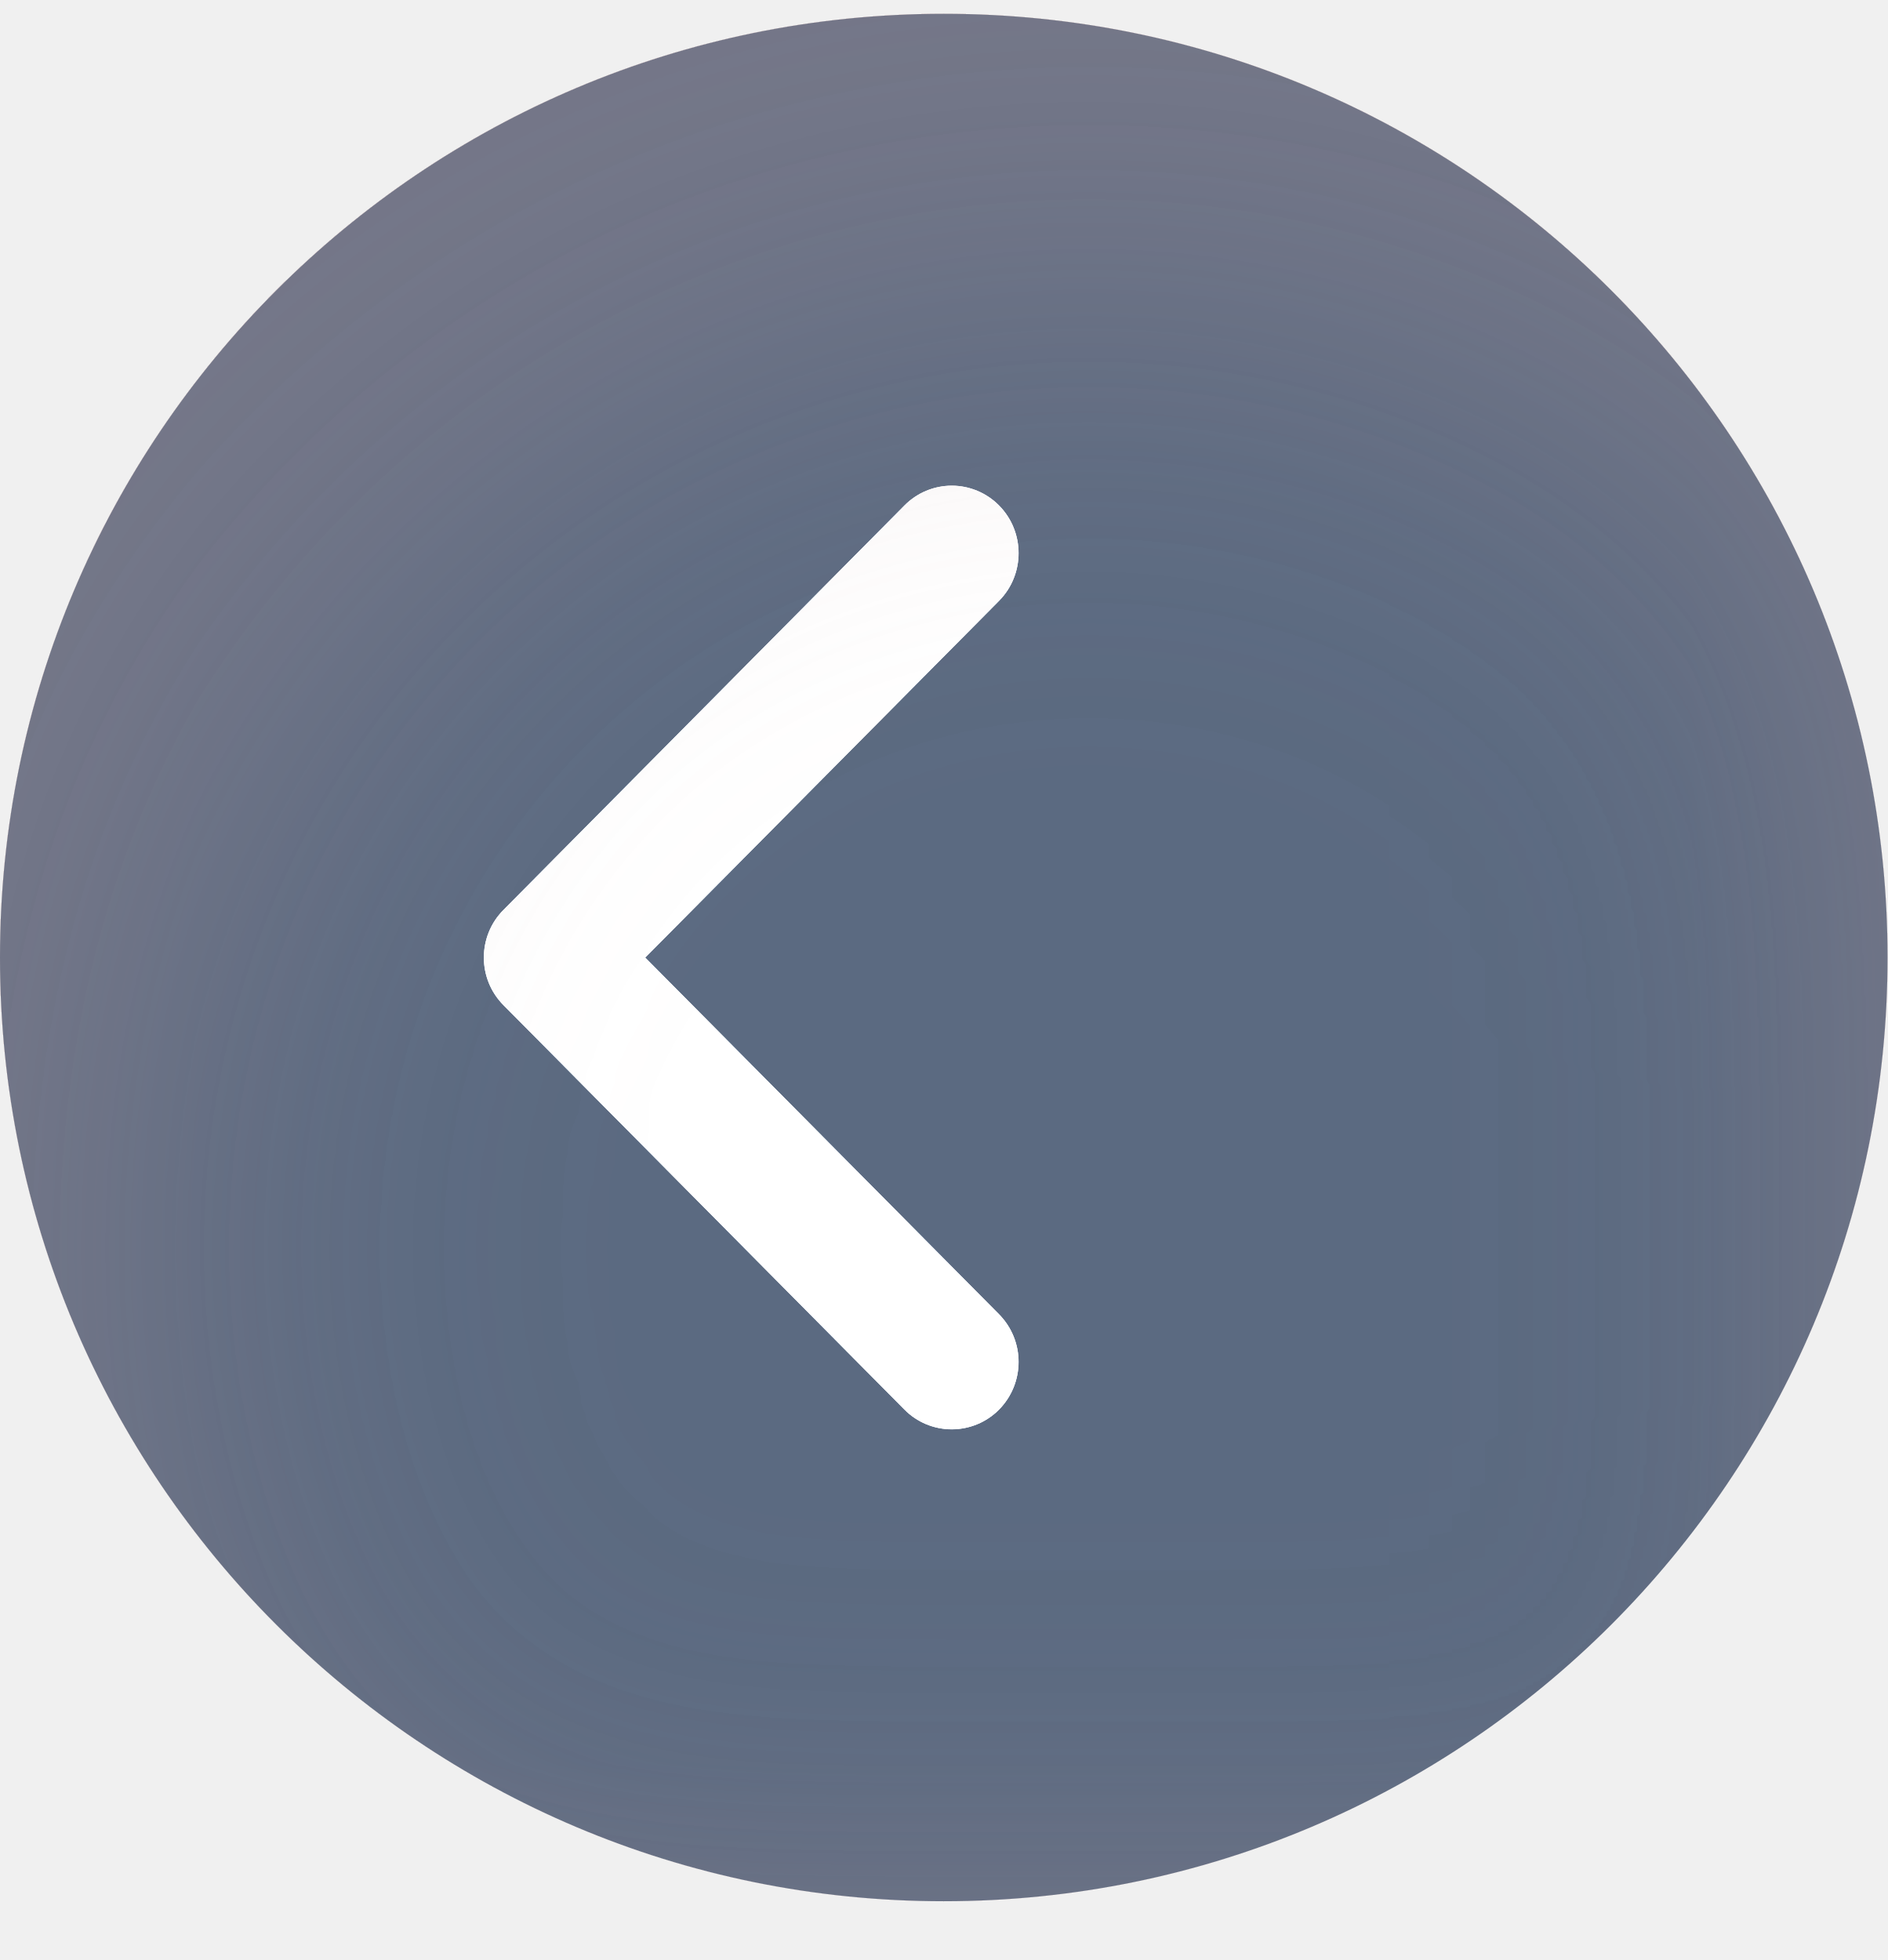
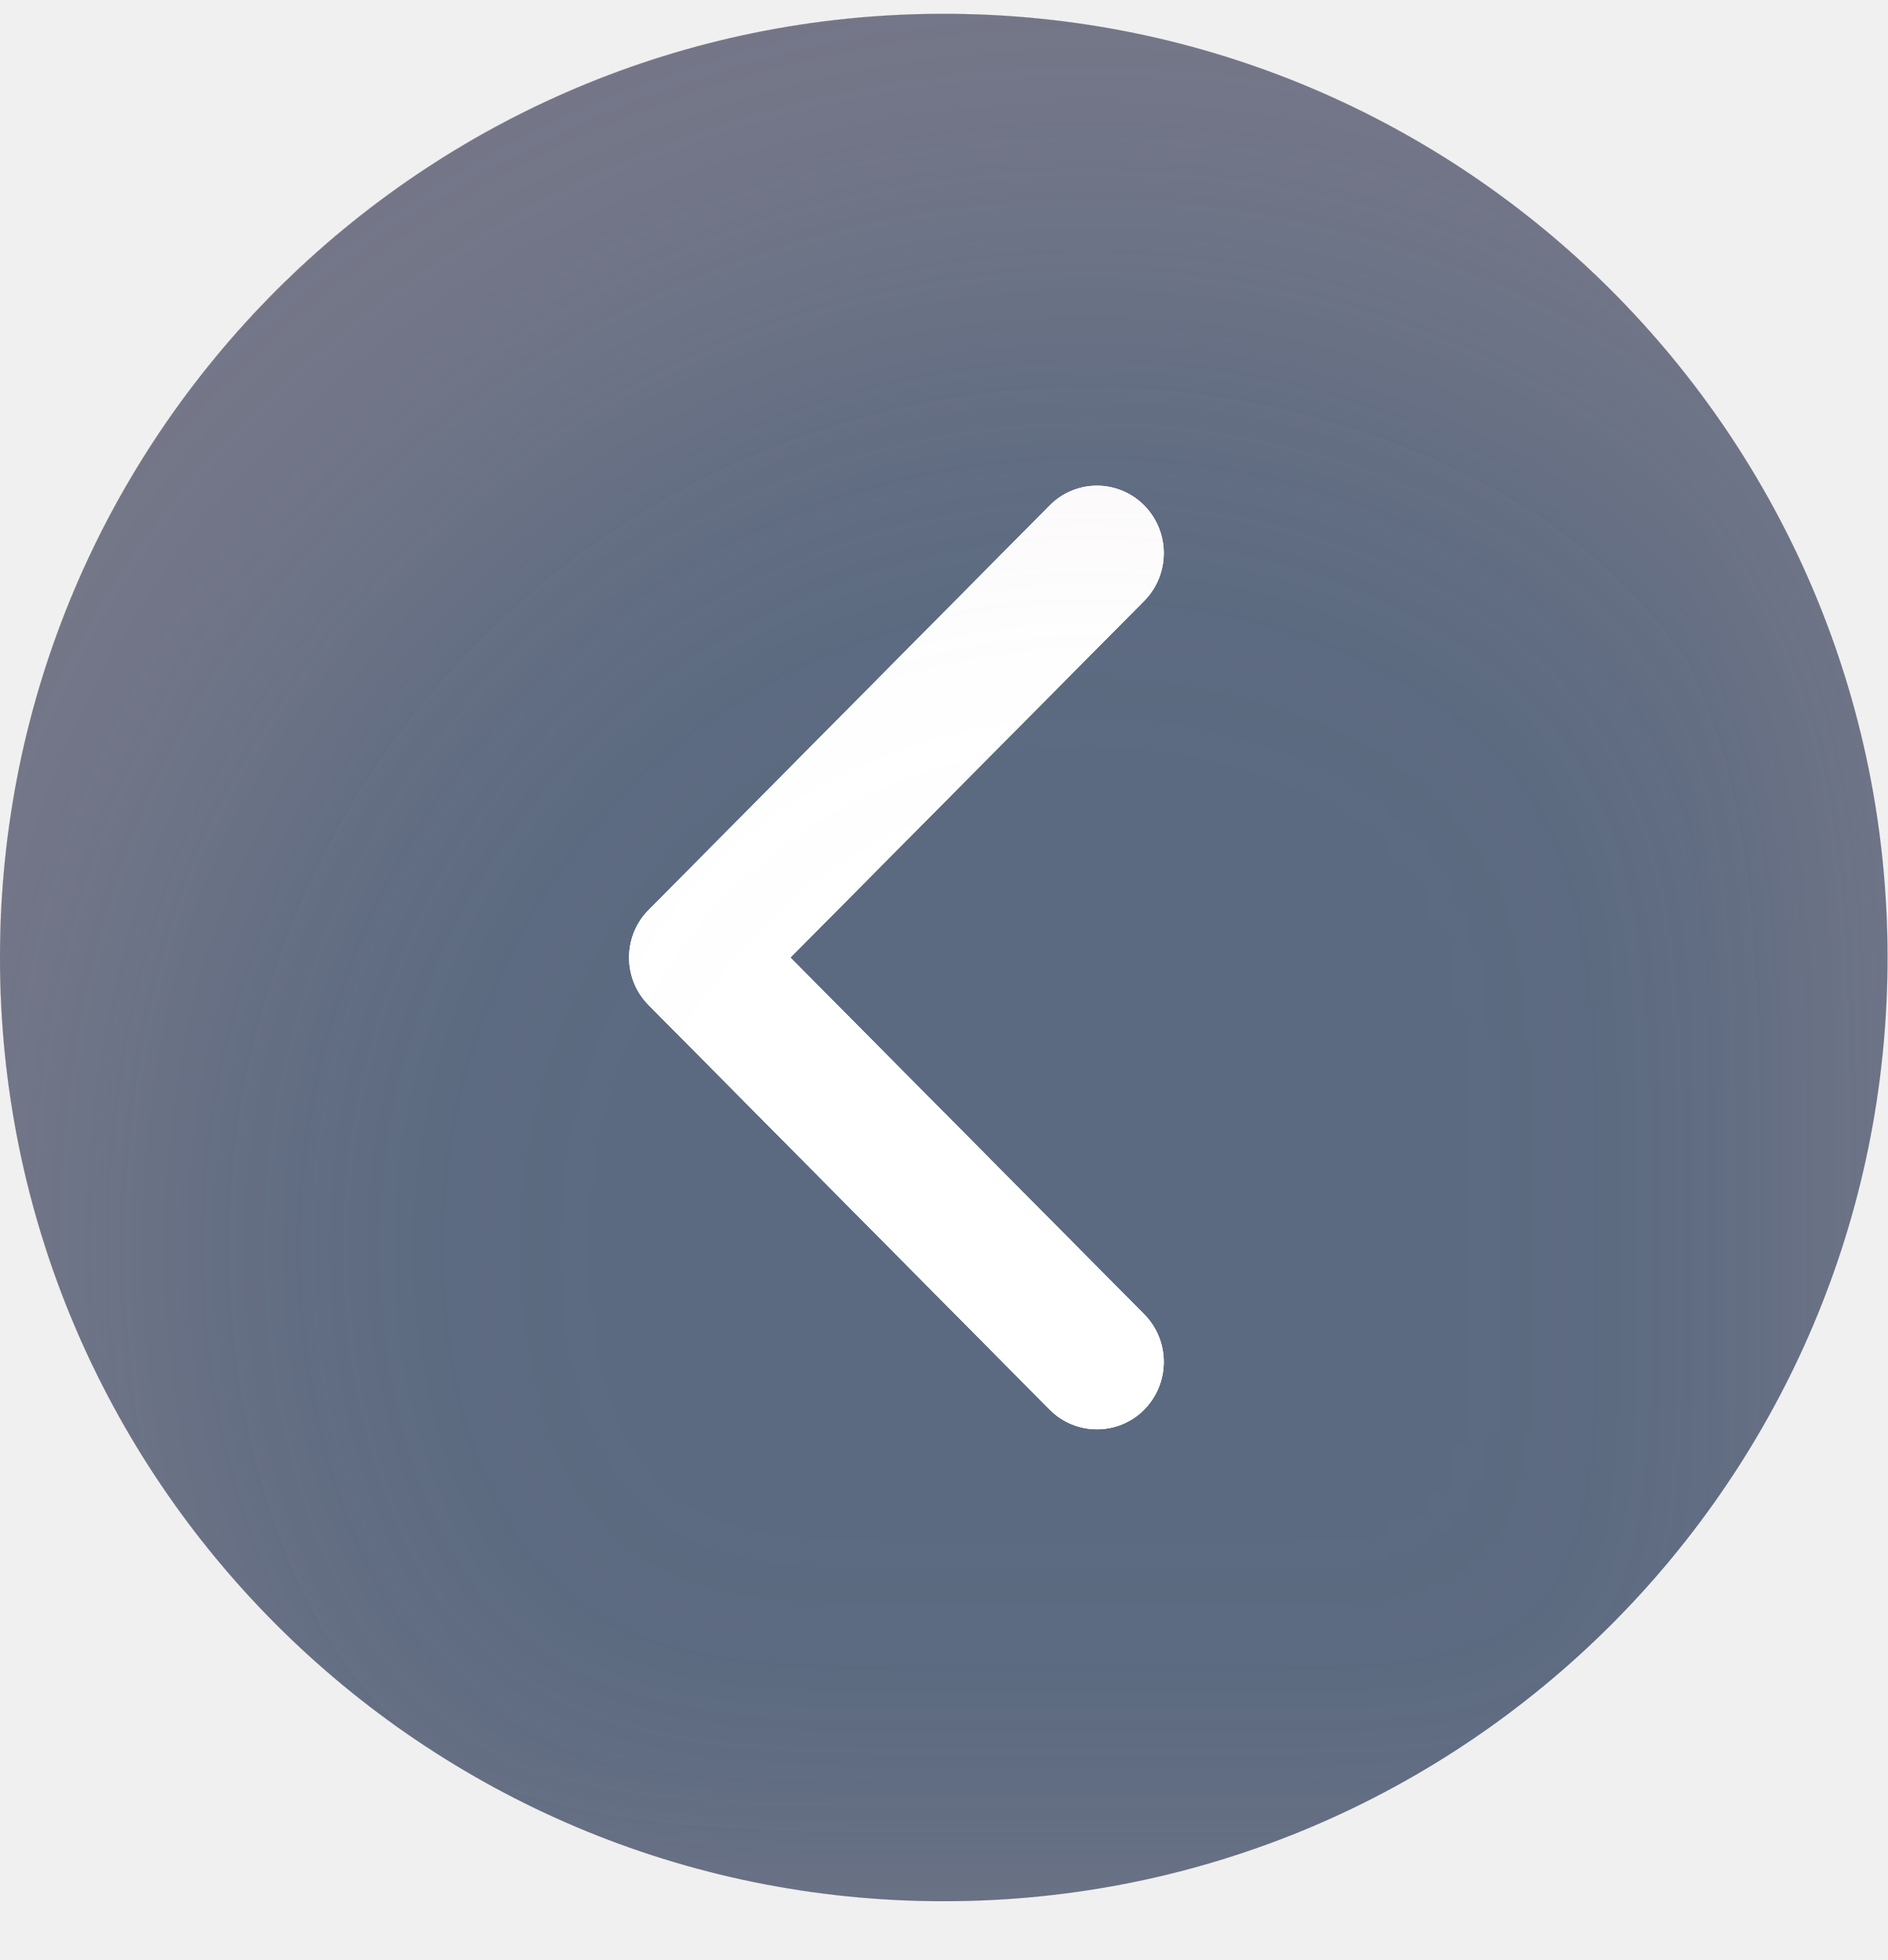
<svg xmlns="http://www.w3.org/2000/svg" width="26" height="27" viewBox="0 0 26 27" fill="none">
-   <g filter="url(#filter0_i_3576_30311)">
+   <g filter="url(#filter0_i_600_112130)">
    <rect width="26" height="26" rx="13" transform="matrix(4.22123e-08 -1 -1 -4.52638e-08 26 26.1904)" fill="#243958" fill-opacity="0.73" />
-     <path fill-rule="evenodd" clip-rule="evenodd" d="M8.888 13.191L13.761 8.278C14.121 7.914 14.121 7.326 13.761 6.962C13.589 6.788 13.354 6.69 13.11 6.69C12.866 6.69 12.631 6.788 12.459 6.962L6.936 12.533C6.574 12.896 6.574 13.485 6.936 13.848L12.459 19.419C12.631 19.593 12.866 19.69 13.11 19.69C13.354 19.69 13.589 19.593 13.761 19.419C14.121 19.054 14.121 18.467 13.76 18.103L8.888 13.191Z" fill="white" />
-     <path fill-rule="evenodd" clip-rule="evenodd" d="M8.888 13.191L13.761 8.278C14.121 7.914 14.121 7.326 13.761 6.962C13.589 6.788 13.354 6.69 13.11 6.69C12.866 6.69 12.631 6.788 12.459 6.962L6.936 12.533C6.574 12.896 6.574 13.485 6.936 13.848L12.459 19.419C12.631 19.593 12.866 19.69 13.11 19.69C13.354 19.69 13.589 19.593 13.761 19.419C14.121 19.054 14.121 18.467 13.76 18.103L8.888 13.191Z" fill="white" style="mix-blend-mode:overlay" />
+     <path fill-rule="evenodd" clip-rule="evenodd" d="M10.888 13.191L15.761 8.278C16.121 7.914 16.121 7.326 15.761 6.962C15.589 6.788 15.354 6.69 15.11 6.69C14.866 6.69 14.631 6.788 14.459 6.962L8.936 12.533C8.574 12.896 8.574 13.485 8.936 13.848L14.459 19.419C14.631 19.593 14.866 19.69 15.11 19.69C15.354 19.69 15.589 19.593 15.761 19.419C16.121 19.054 16.121 18.467 15.76 18.103L10.888 13.191Z" fill="white" />
+     <path fill-rule="evenodd" clip-rule="evenodd" d="M10.888 13.191L15.761 8.278C16.121 7.914 16.121 7.326 15.761 6.962C15.589 6.788 15.354 6.69 15.11 6.69C14.866 6.69 14.631 6.788 14.459 6.962L8.936 12.533C8.574 12.896 8.574 13.485 8.936 13.848L14.459 19.419C14.631 19.593 14.866 19.69 15.11 19.69C15.354 19.69 15.589 19.593 15.761 19.419C16.121 19.054 16.121 18.467 15.76 18.103L10.888 13.191Z" fill="white" style="mix-blend-mode:overlay" />
  </g>
  <defs>
-     <filter id="filter0_i_3576_30311" x="0" y="0.19" width="28" height="30" filterUnits="userSpaceOnUse" color-interpolation-filters="sRGB">
+     <filter id="filter0_i_600_112130" x="0" y="0.19" width="28" height="30" filterUnits="userSpaceOnUse" color-interpolation-filters="sRGB">
      <feFlood flood-opacity="0" result="BackgroundImageFix" />
      <feBlend mode="normal" in="SourceGraphic" in2="BackgroundImageFix" result="shape" />
      <feColorMatrix in="SourceAlpha" type="matrix" values="0 0 0 0 0 0 0 0 0 0 0 0 0 0 0 0 0 0 127 0" result="hardAlpha" />
      <feOffset dx="2" dy="4" />
      <feGaussianBlur stdDeviation="5" />
      <feComposite in2="hardAlpha" operator="arithmetic" k2="-1" k3="1" />
      <feColorMatrix type="matrix" values="0 0 0 0 0.771 0 0 0 0 0.625 0 0 0 0 0.625 0 0 0 0.25 0" />
-       <feBlend mode="normal" in2="shape" result="effect1_innerShadow_3576_30311" />
+       <feBlend mode="normal" in2="shape" result="effect1_innerShadow_600_112130" />
    </filter>
  </defs>
</svg>
